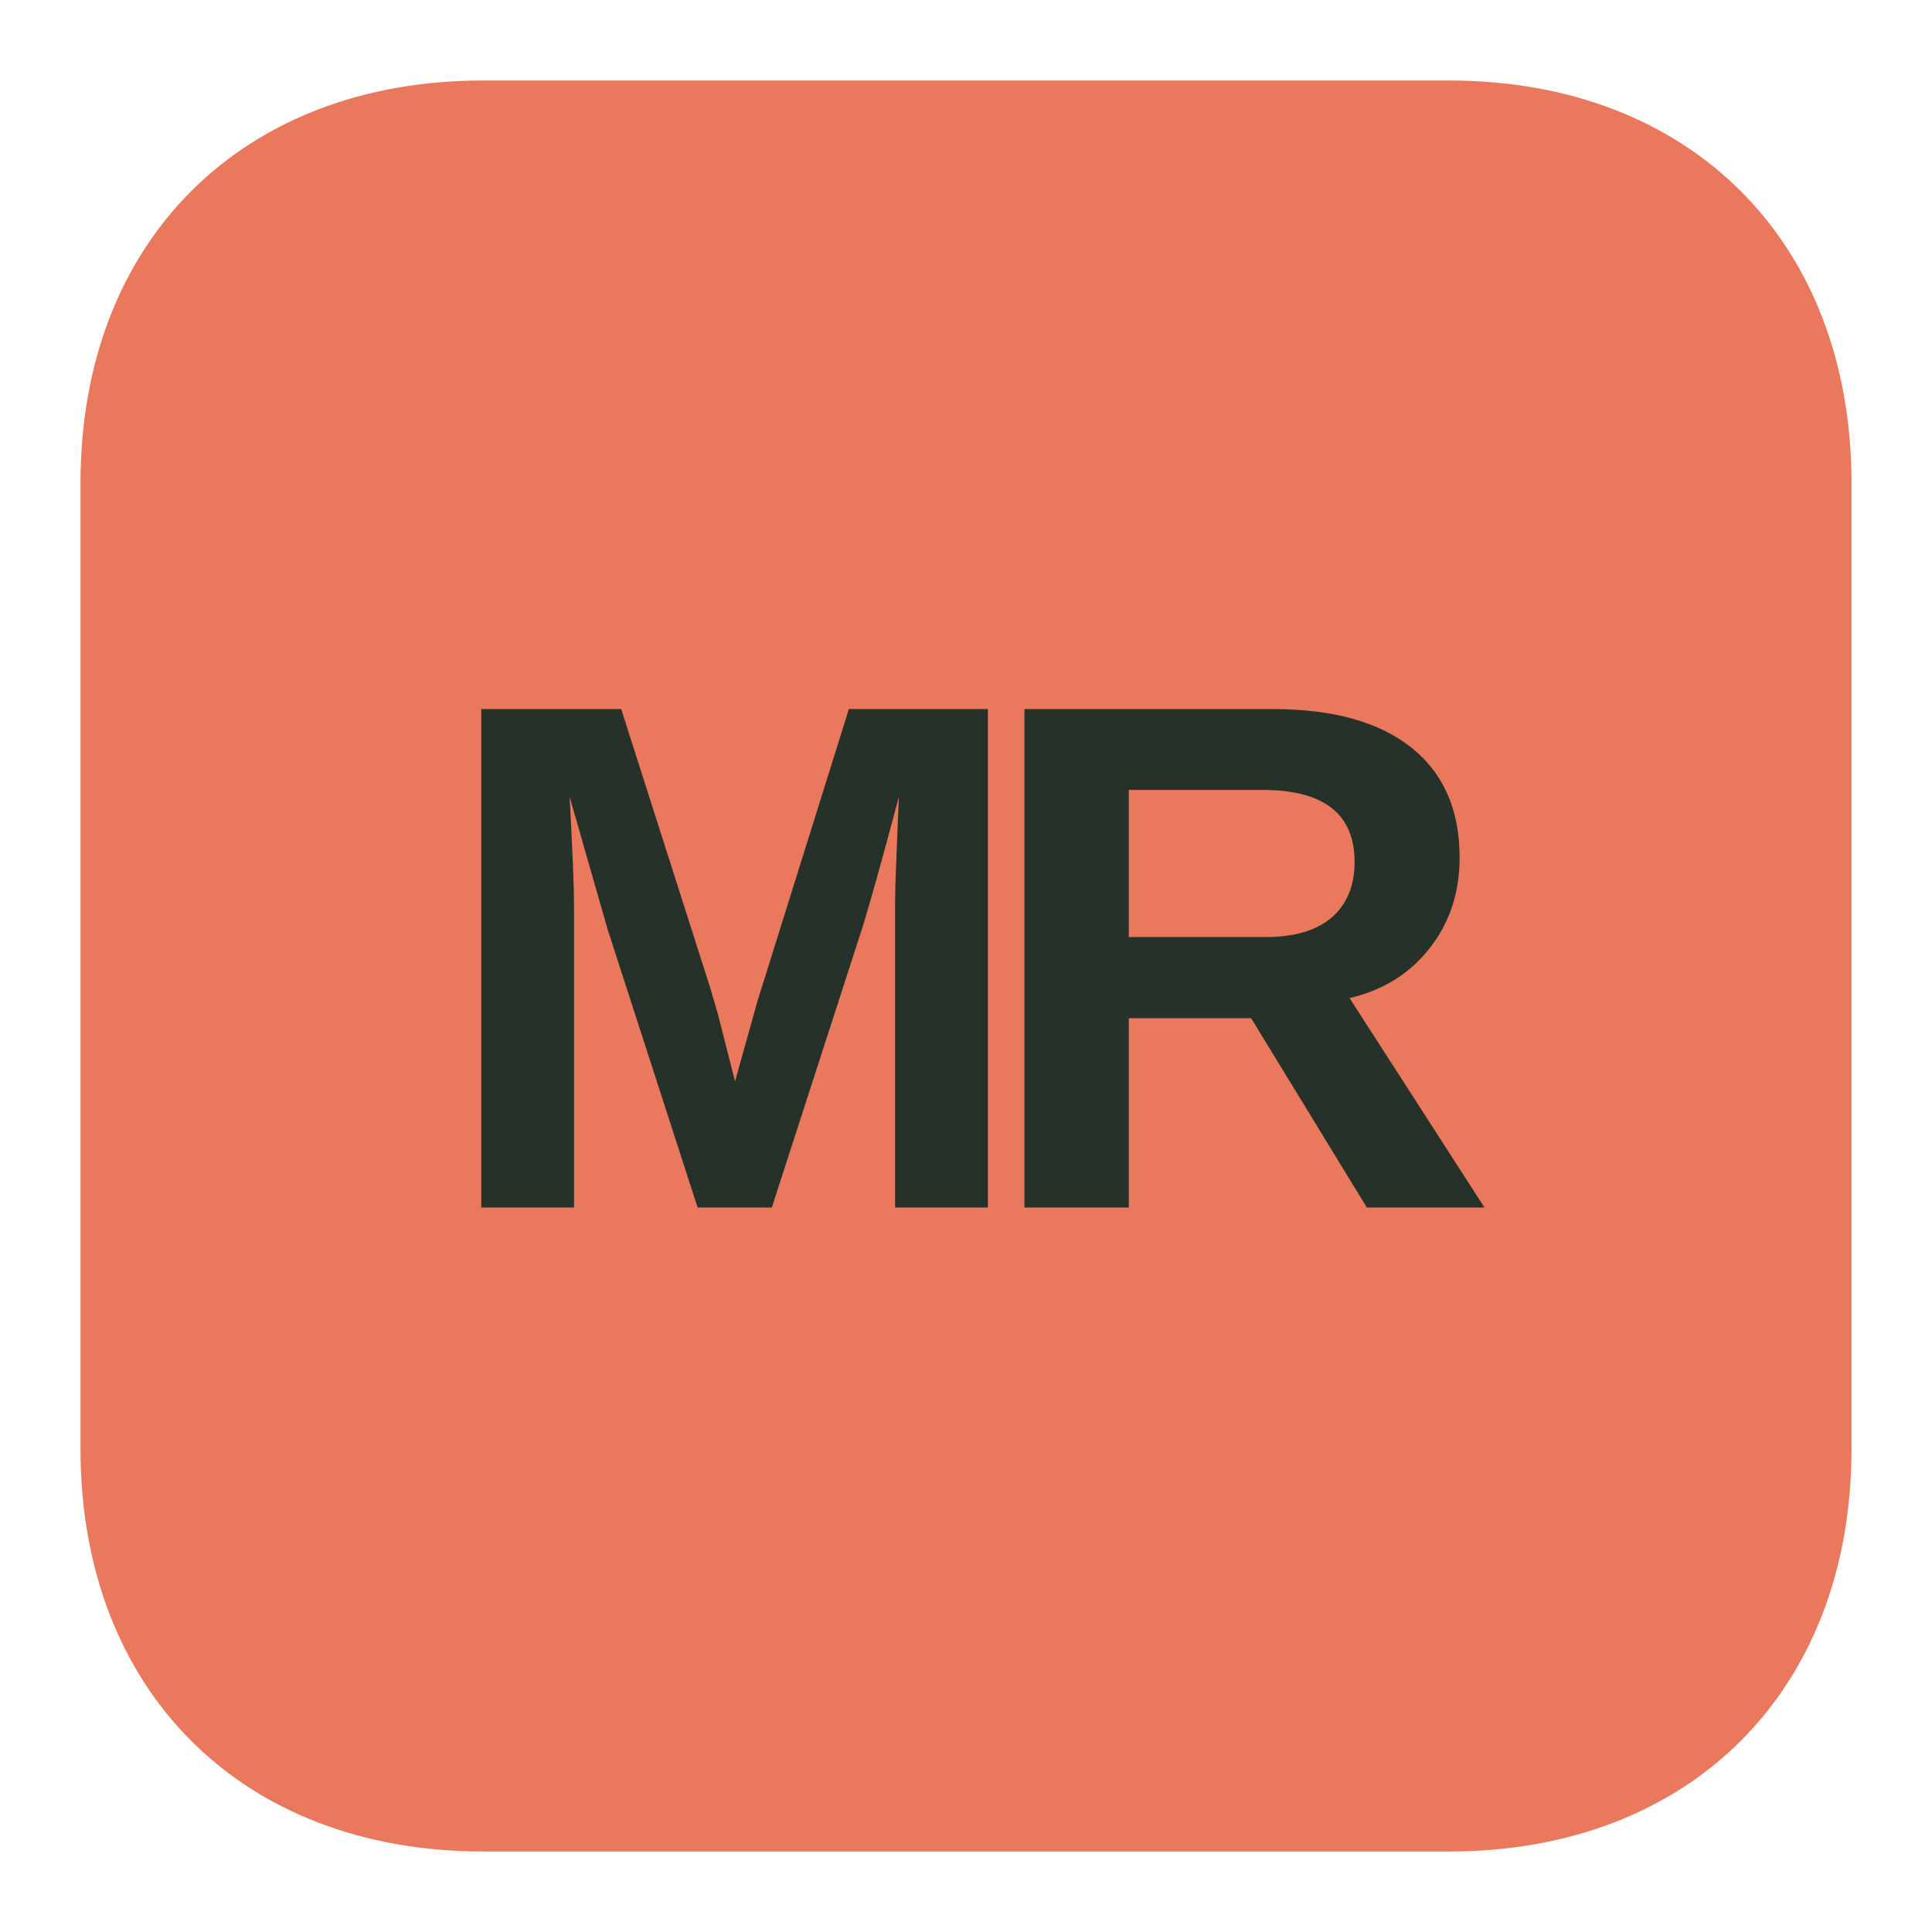
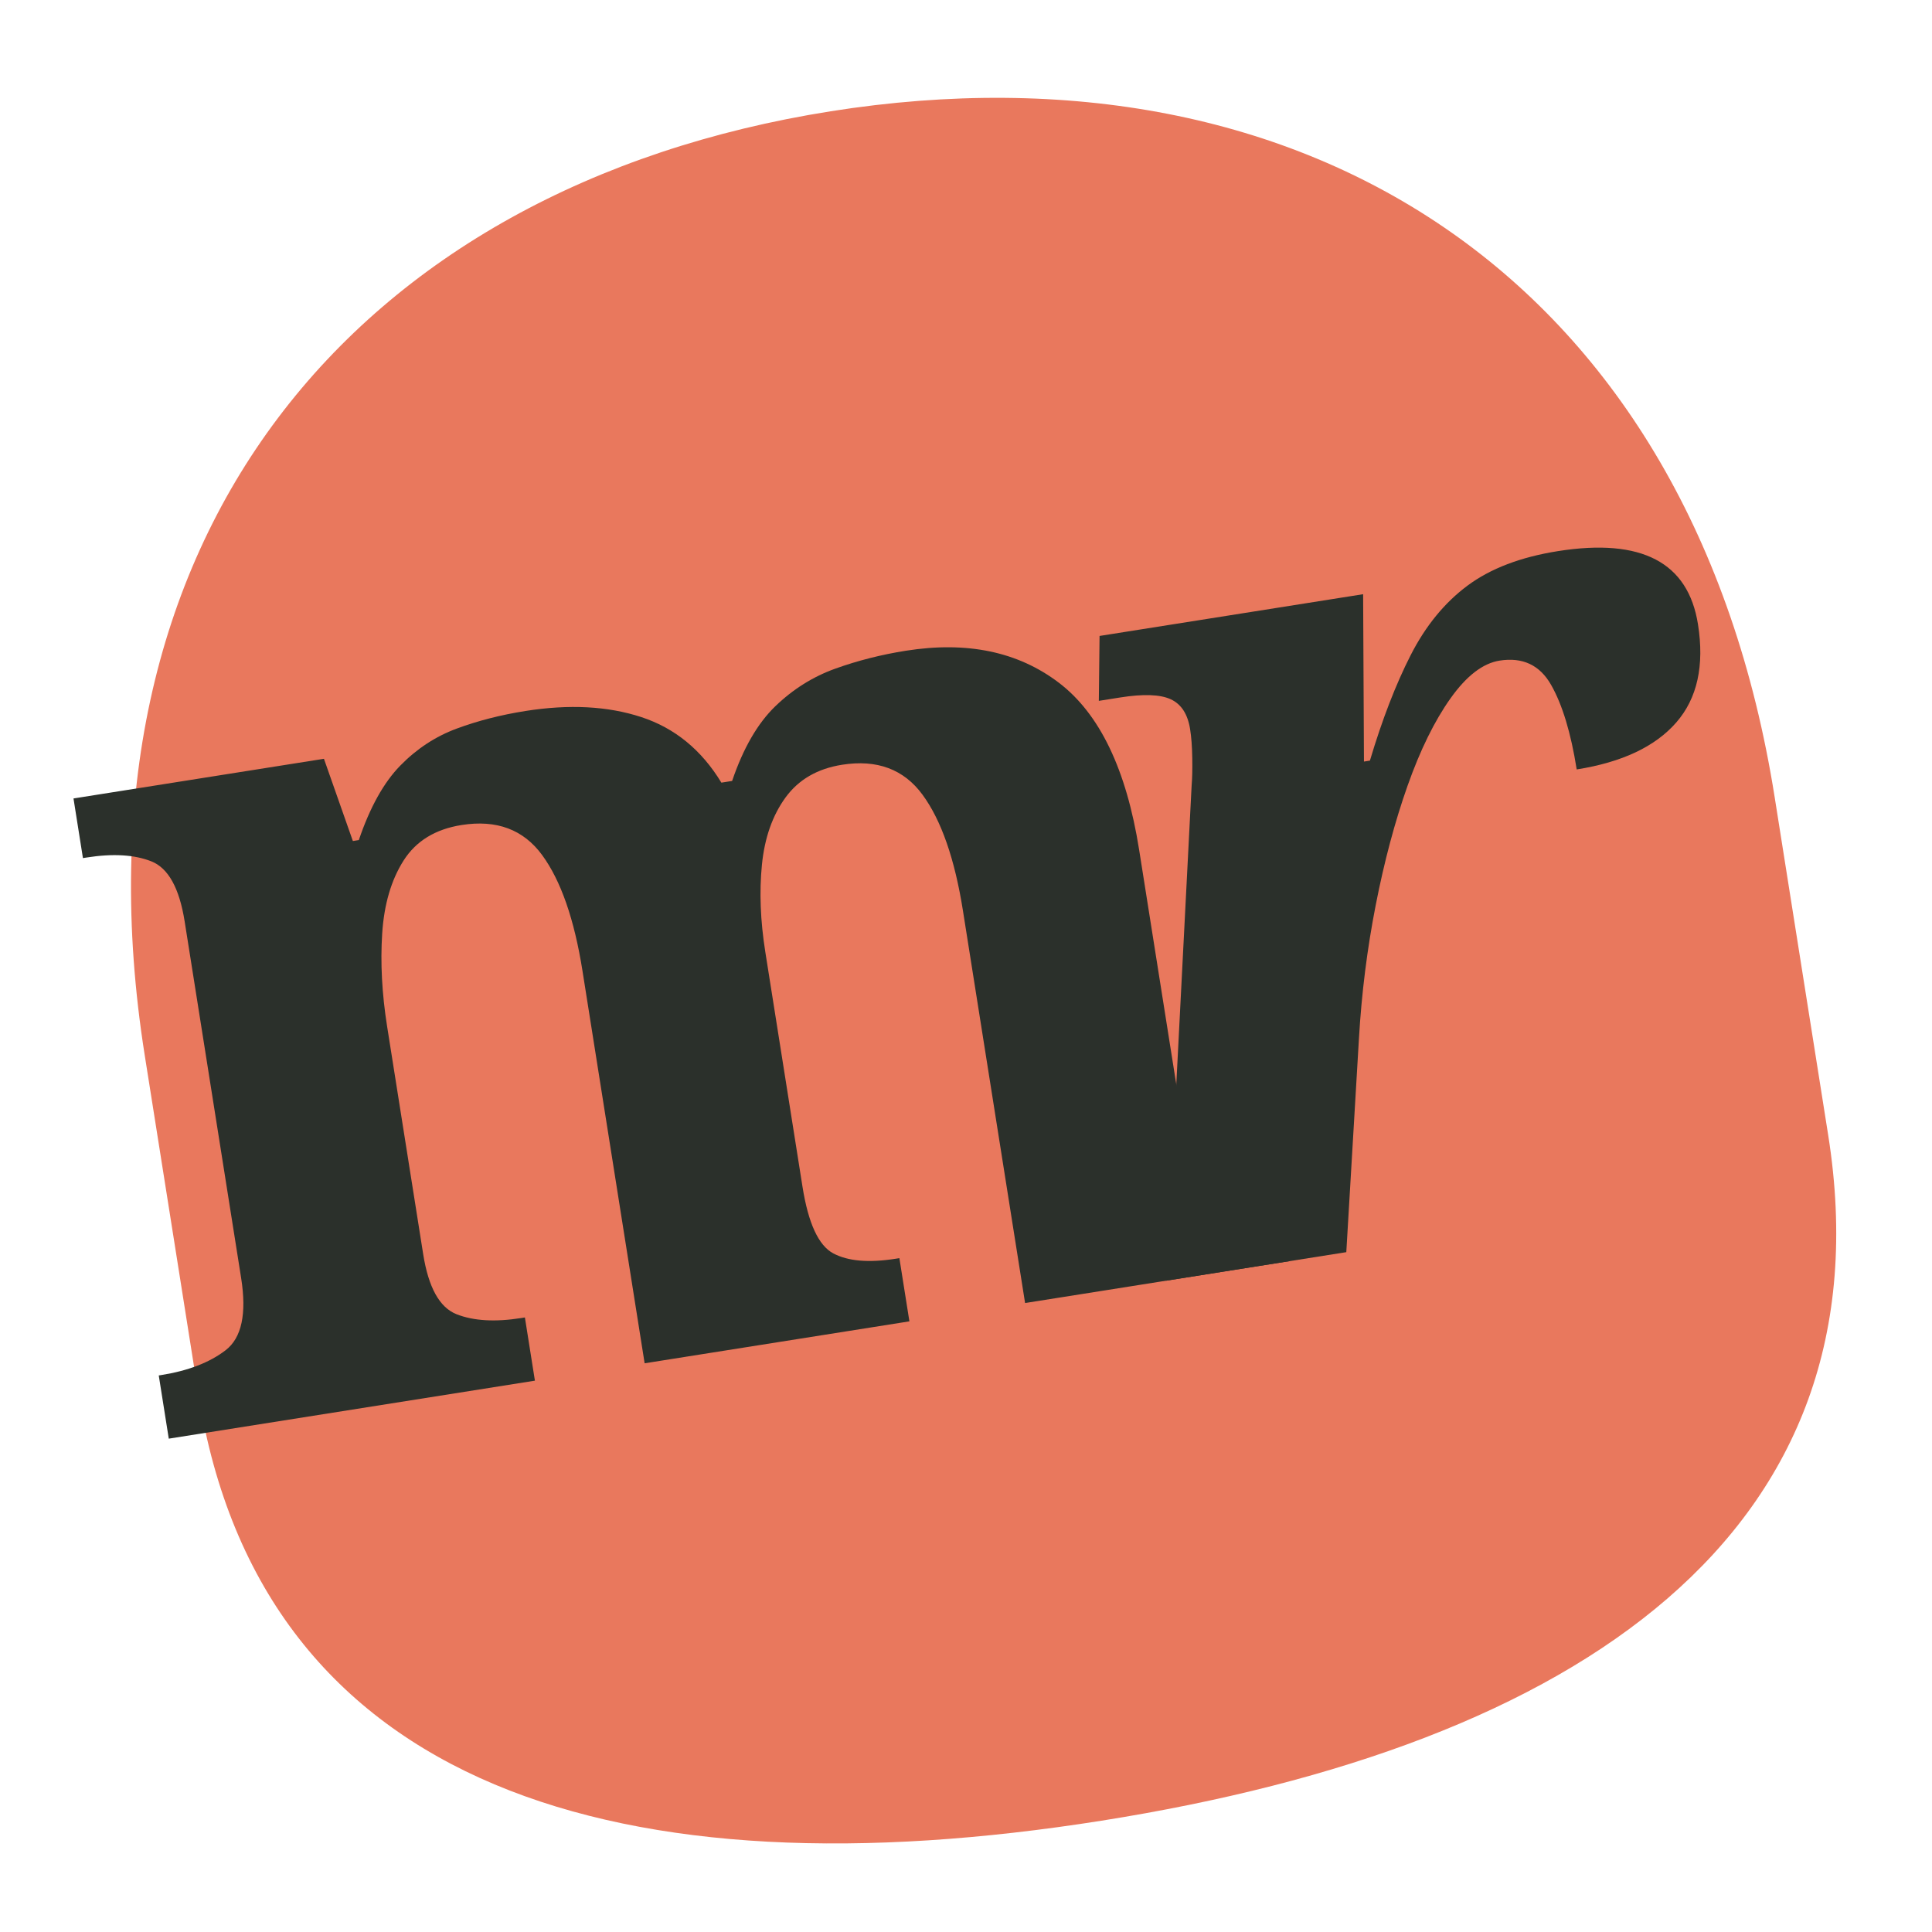
<svg xmlns="http://www.w3.org/2000/svg" viewBox="0 0 96 96">
-   <path d="M24 4h48c12 0 20 8 20 20v48c0 12-8 20-20 20H24C12 92 4 84 4 72V24C4 12 12 4 24 4Z" fill="#e9785d" />
-   <text x="48" y="60" text-anchor="middle" font-family="Arial,Helvetica,sans-serif" font-size="36" font-weight="800" letter-spacing="-3" fill="#263129">MR</text>
+   <g transform="rotate(-9 48 48)">
+     <path d="M48 5C72 5 89 20 89 46v17c0 20-17 28-41 28S7 83 7 63V46C7 20 24 5 48 5Z" fill="#e9785d" />
+     <path d="M20 0V53H22Q56 53 78.0 65.0Q100 77 100 122V421Q100 463 80.5 474.5Q61 486 28 486H25V536H235L248 465H253Q273 503 296.5 520.5Q320 538 347.5 543.5Q375 549 406 549Q461 549 500.0 529.0Q539 509 557 465H566Q586 503 611.0 520.5Q636 538 665.0 543.5Q694 549 725 549Q802 549 846.0 503.0Q890 457 890 356V124Q890 78 906.5 65.5Q923 53 957 53H960V0H738V329Q738 394 720.0 429.0Q702 464 658 464Q627 464 607.5 444.5Q588 425 579.5 392.5Q571 360 571 321V124Q571 78 587.5 65.5Q604 53 638 53H641V0H419V329Q419 394 401.0 429.0Q383 464 339 464Q306 464 287.0 442.5Q268 421 260.0 385.5Q252 350 252 309V118Q252 76 271.5 64.5Q291 53 324 53H327V0Z" fill="#2b302b" transform="translate(4 65) scale(0.06 -0.06)" />
+     <path d="M122 402Q124 410 126.0 424.0Q128 438 128 448Q128 467 116.0 475.0Q104 483 75 483H57L66 536H287L266 399H271Q294 447 318.0 480.0Q342 513 373.5 529.5Q405 546 452 546Q557 546 557 468Q557 416 526.5 390.5Q496 365 439 365Q439 411 429.0 437.5Q419 464 390 464Q369 464 345.0 439.5Q321 415 298.5 373.5Q276 332 257.0 280.0Q238 228 226 173L188 0H37Z" fill="#2b302b" transform="translate(53.16 65) scale(0.06 -0.06)" />
+   </g>
</svg>
